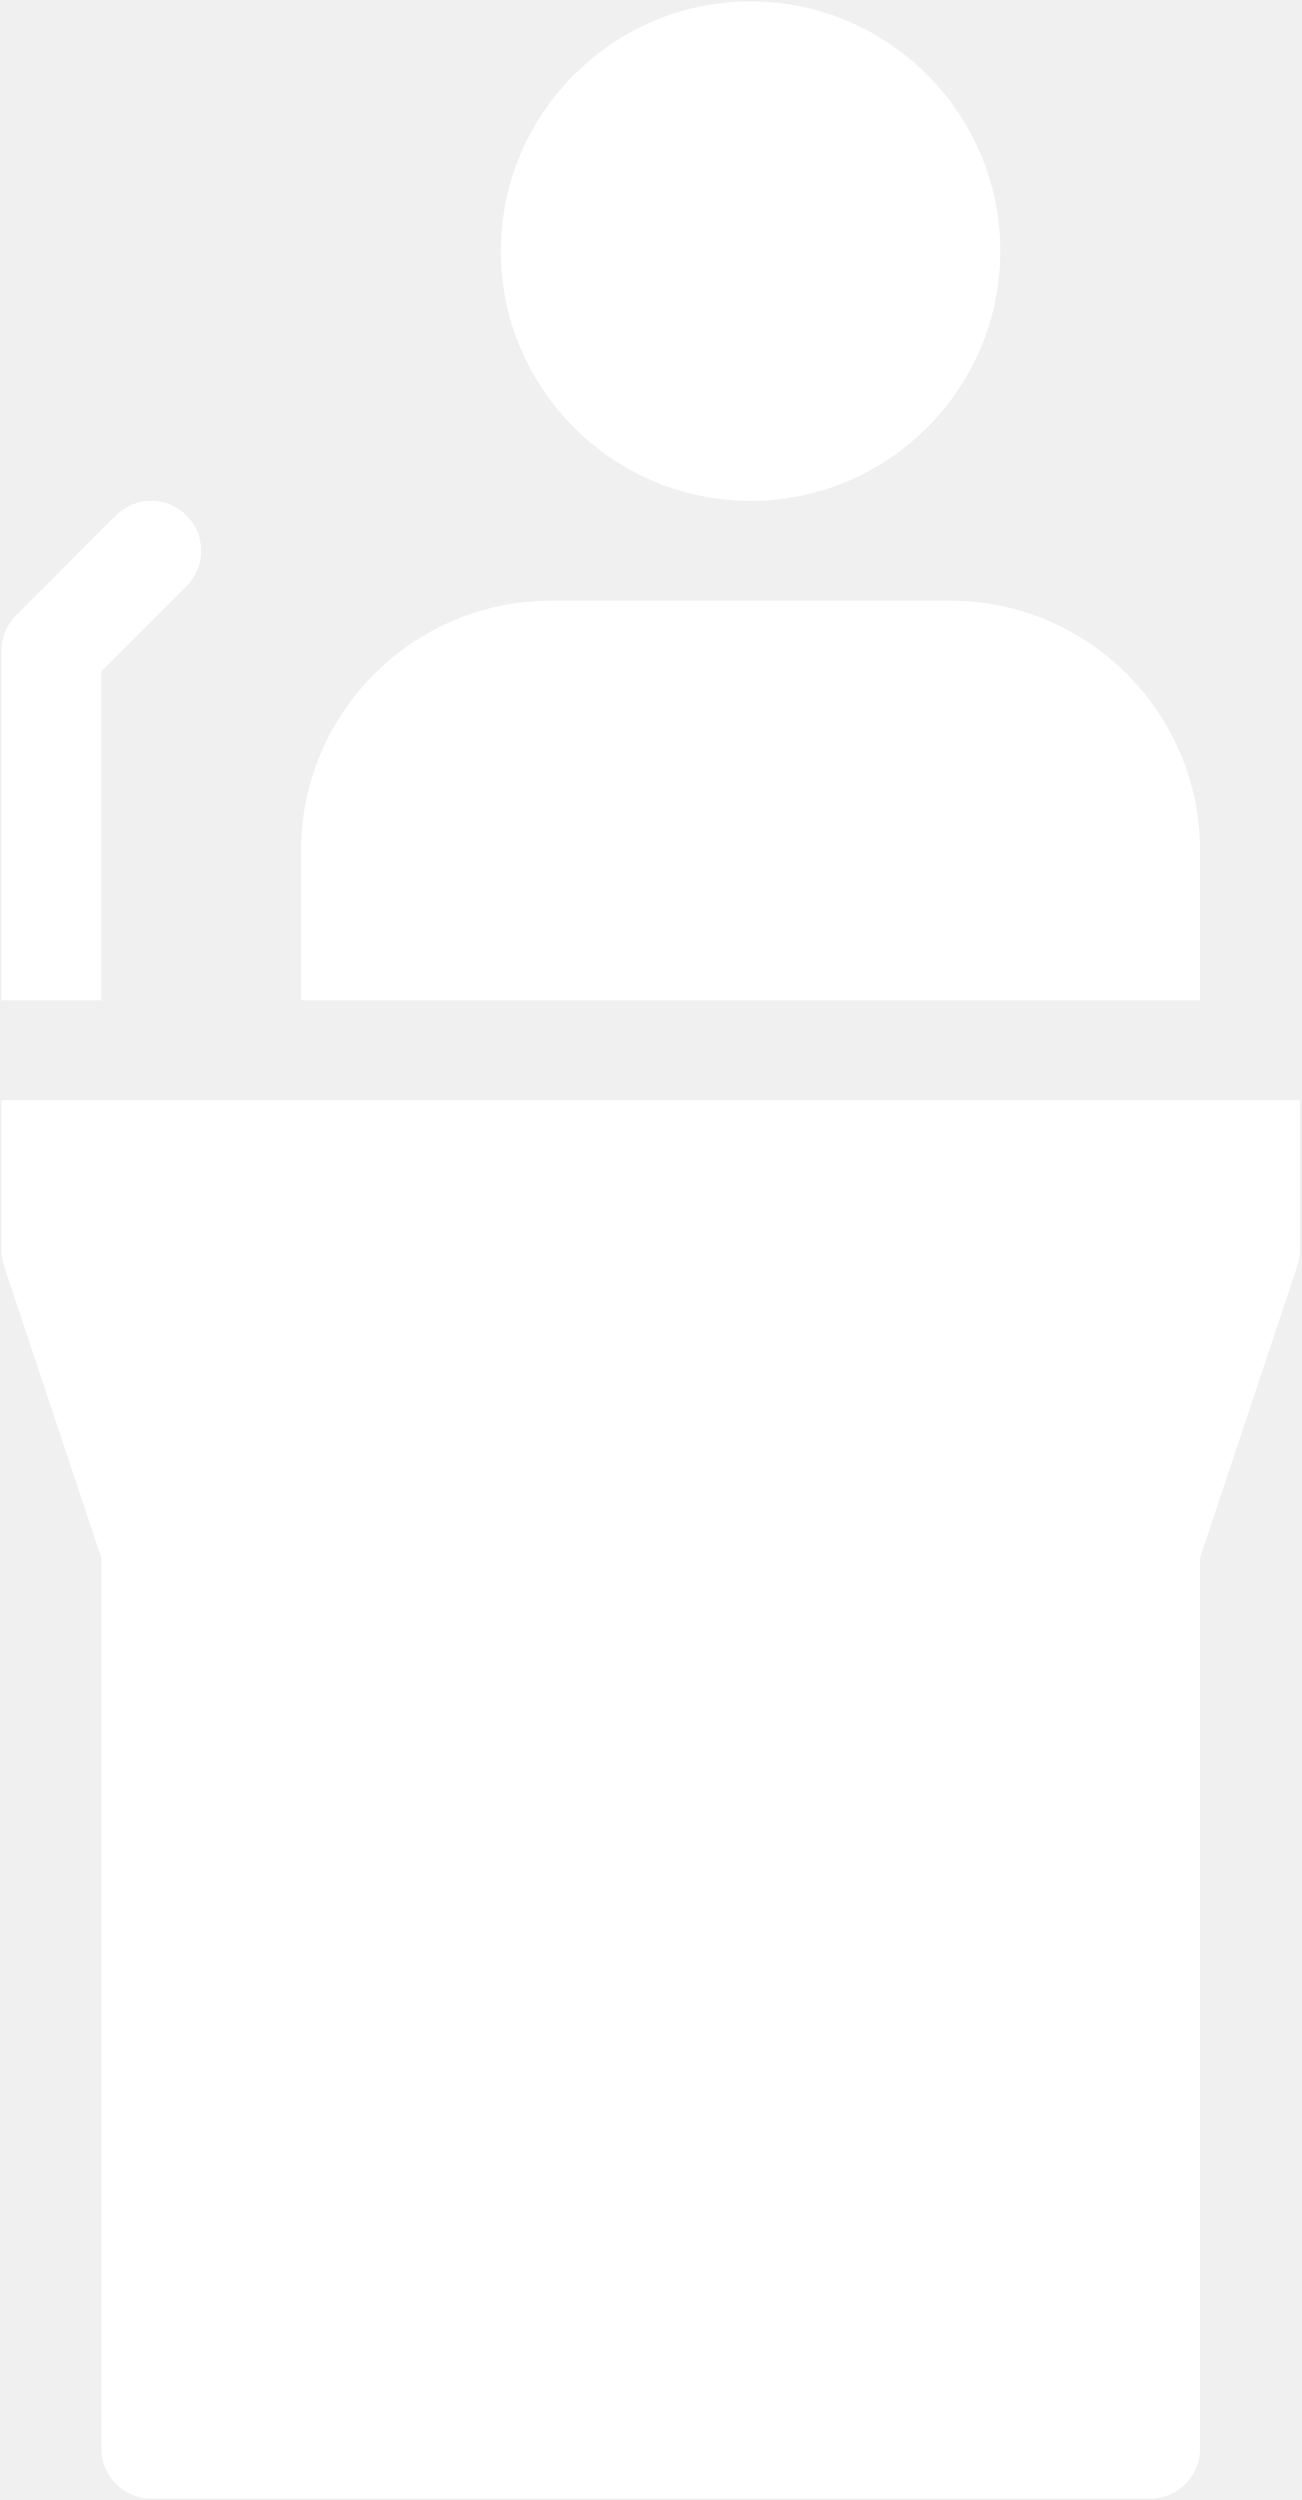
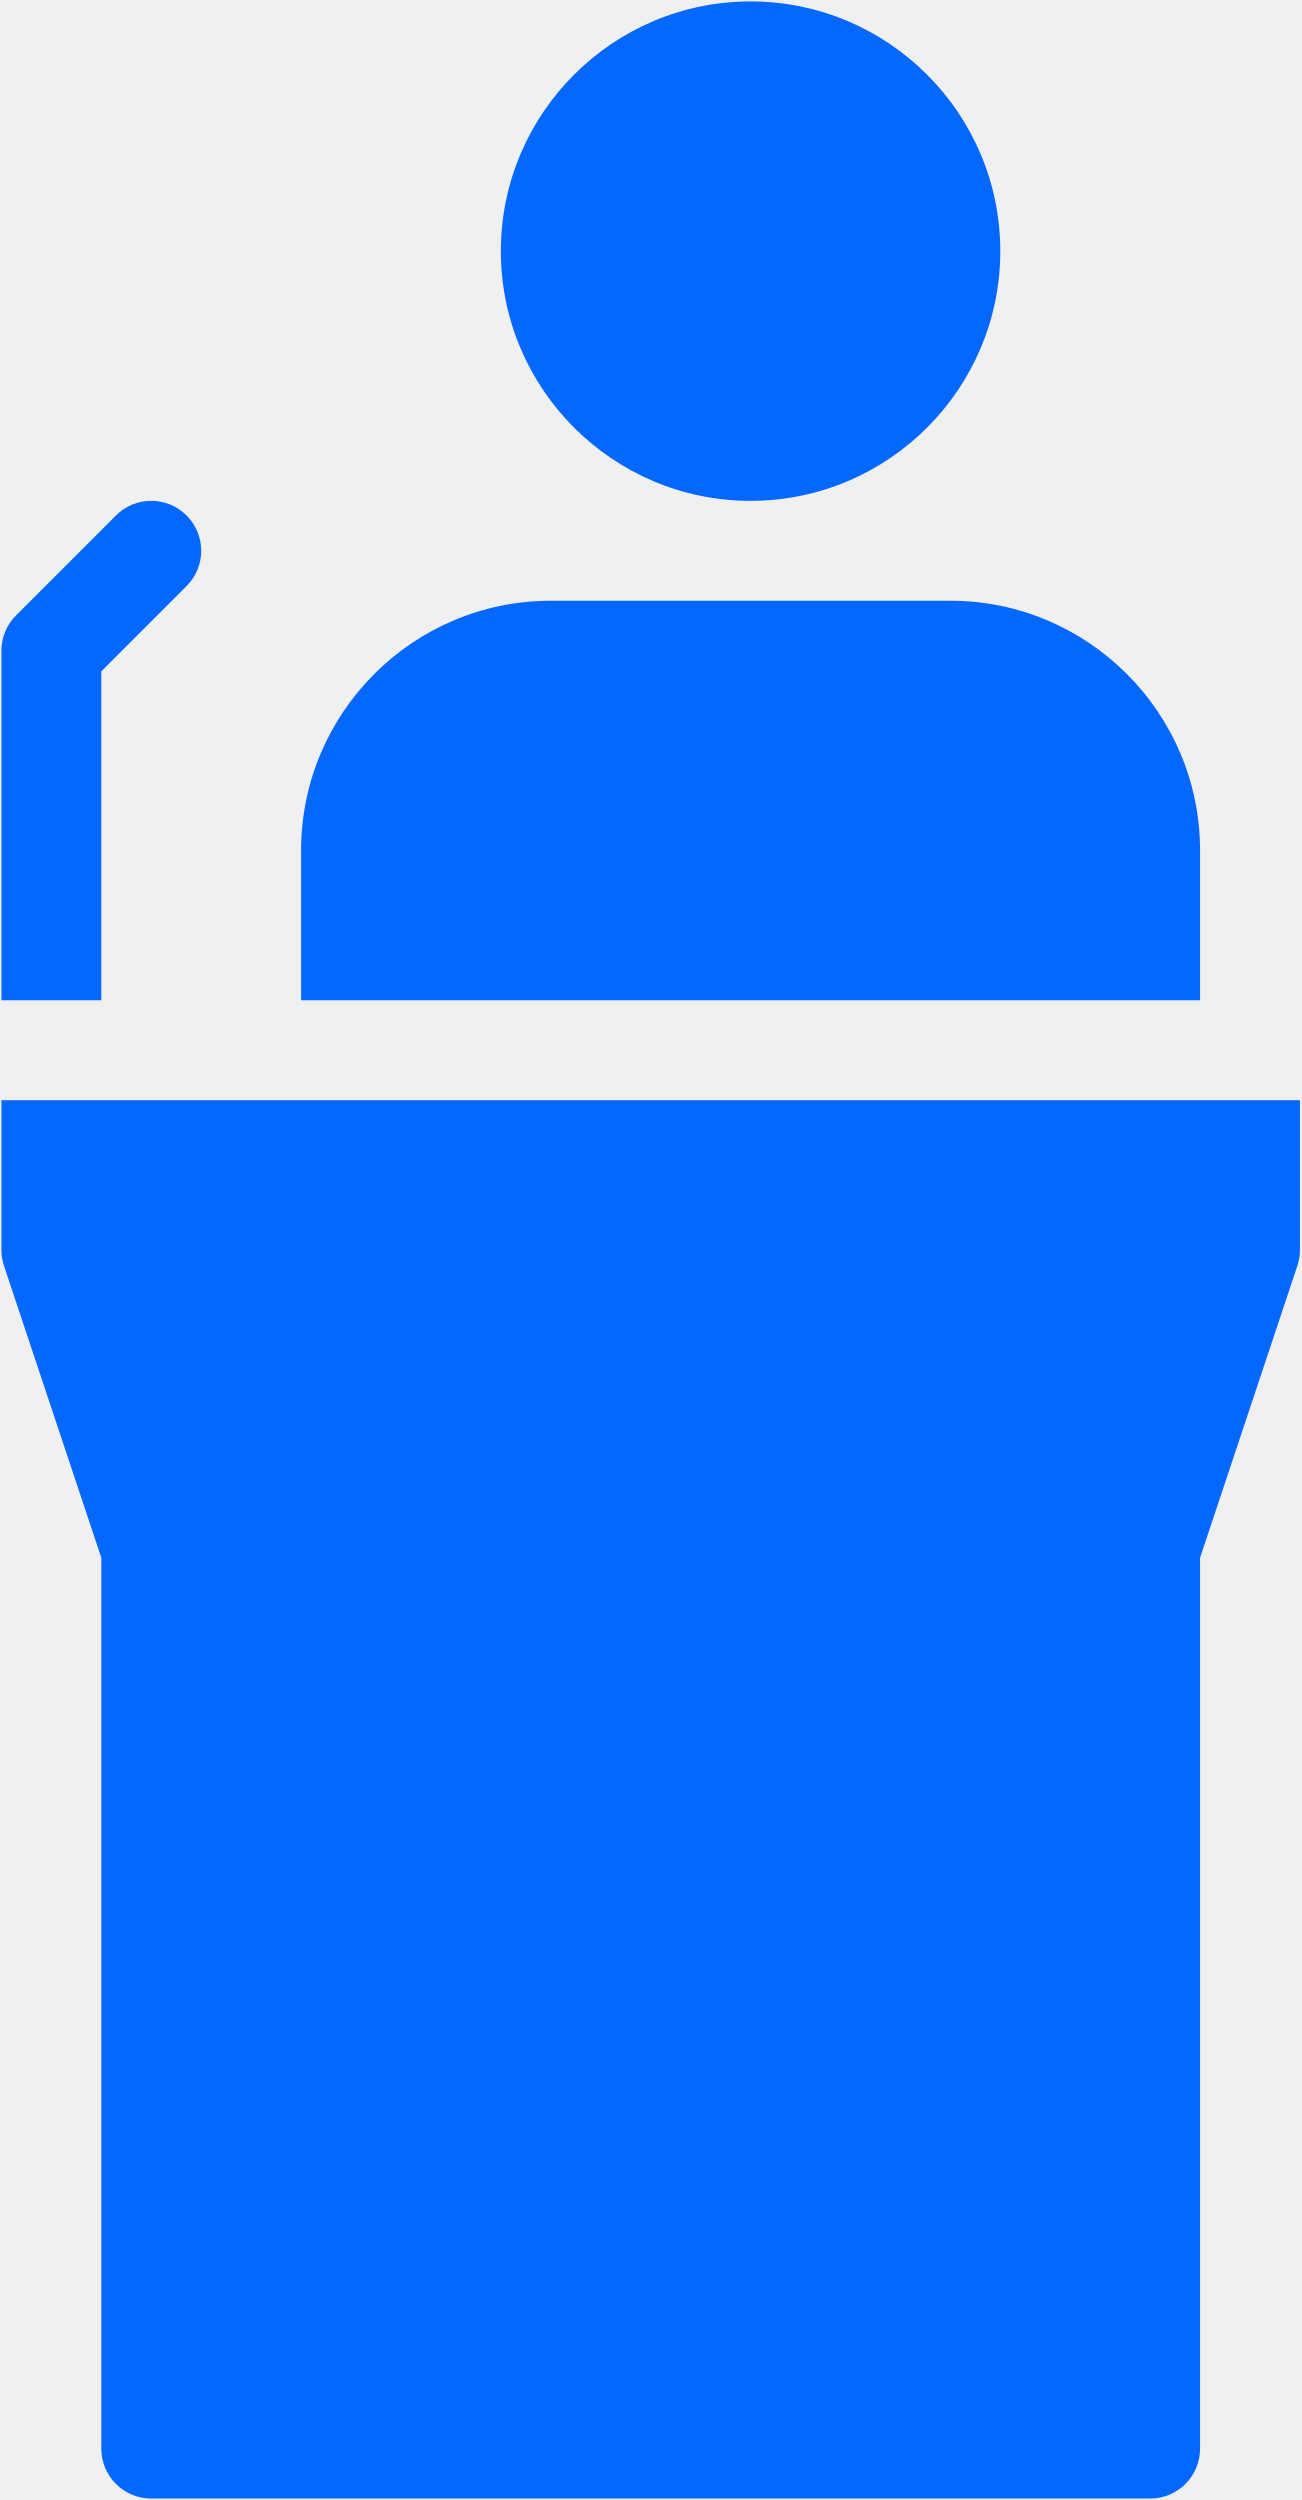
<svg xmlns="http://www.w3.org/2000/svg" width="228" height="438" viewBox="0 0 228 438" fill="none">
-   <path d="M131.5 87.75C155.625 87.75 175.25 68.125 175.25 44C175.25 19.875 155.625 0.25 131.5 0.25C107.375 0.25 87.75 19.875 87.75 44C87.75 68.125 107.375 87.75 131.5 87.75Z" fill="white" />
-   <path d="M210.25 149C210.25 124.875 190.625 105.25 166.5 105.25H96.5C72.375 105.25 52.75 124.875 52.75 149V175.25H210.25V149Z" fill="white" />
-   <path d="M17.749 117.62L32.687 102.682C36.109 99.26 36.109 93.729 32.687 90.311C29.265 86.889 23.734 86.889 20.316 90.311L2.816 107.811C1.168 109.448 0.25 111.678 0.25 113.999V175.249H17.75L17.749 117.62Z" fill="white" />
-   <path d="M0.25 192.75V219C0.25 219.938 0.398 220.871 0.695 221.766L17.75 272.918V428.998C17.75 433.837 21.672 437.748 26.5 437.748H201.5C206.34 437.748 210.25 433.837 210.25 428.998V272.918L227.297 221.766C227.594 220.871 227.75 219.938 227.75 219V192.75H0.25Z" fill="white" />
+   <path d="M131.5 87.75C155.625 87.75 175.25 68.125 175.25 44C175.25 19.875 155.625 0.25 131.5 0.25C107.375 0.25 87.75 19.875 87.75 44C87.75 68.125 107.375 87.75 131.5 87.75Z" fill="#0468FF" />
+   <path d="M210.25 149C210.25 124.875 190.625 105.25 166.5 105.25H96.5C72.375 105.25 52.75 124.875 52.75 149V175.25H210.25V149Z" fill="#0468FF" />
+   <path d="M17.749 117.62L32.687 102.682C36.109 99.26 36.109 93.729 32.687 90.311C29.265 86.889 23.734 86.889 20.316 90.311L2.816 107.811C1.168 109.448 0.25 111.678 0.25 113.999V175.249H17.75L17.749 117.62Z" fill="#0468FF" />
+   <path d="M0.25 192.75V219C0.25 219.938 0.398 220.871 0.695 221.766L17.75 272.918V428.998C17.75 433.837 21.672 437.748 26.5 437.748H201.5C206.34 437.748 210.25 433.837 210.25 428.998V272.918L227.297 221.766C227.594 220.871 227.75 219.938 227.75 219V192.75H0.25Z" fill="#0468FF" />
</svg>
